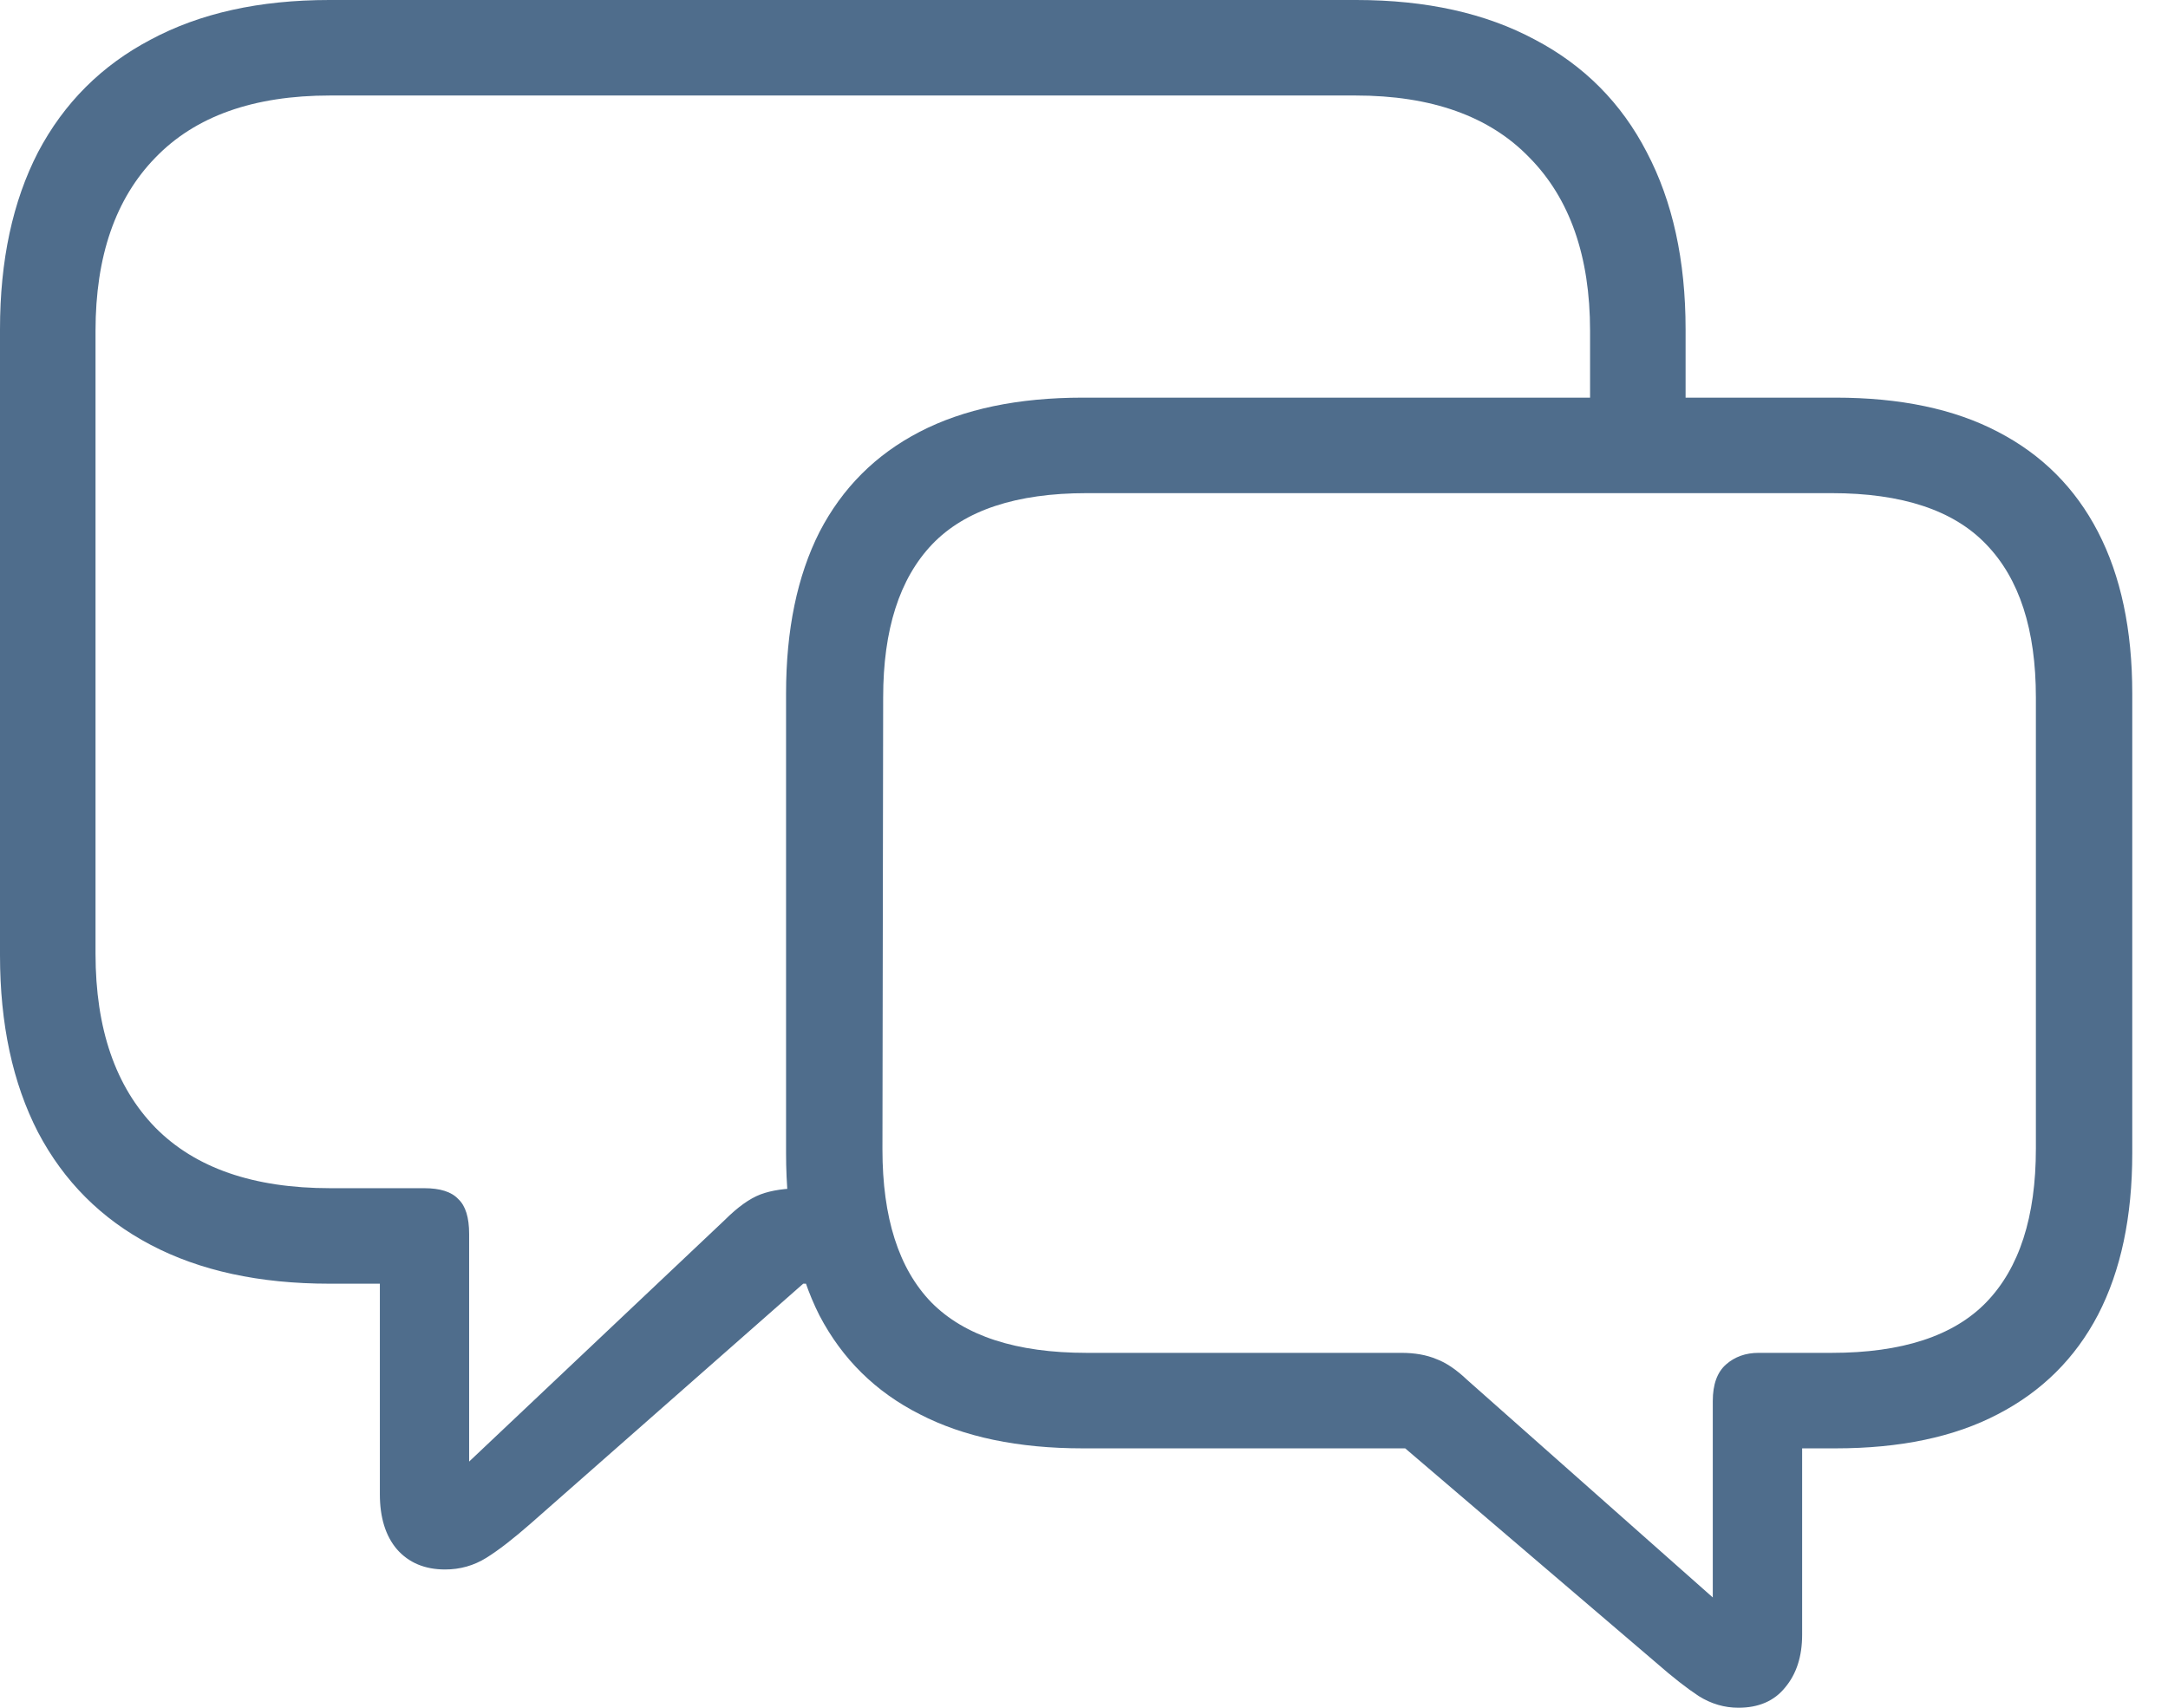
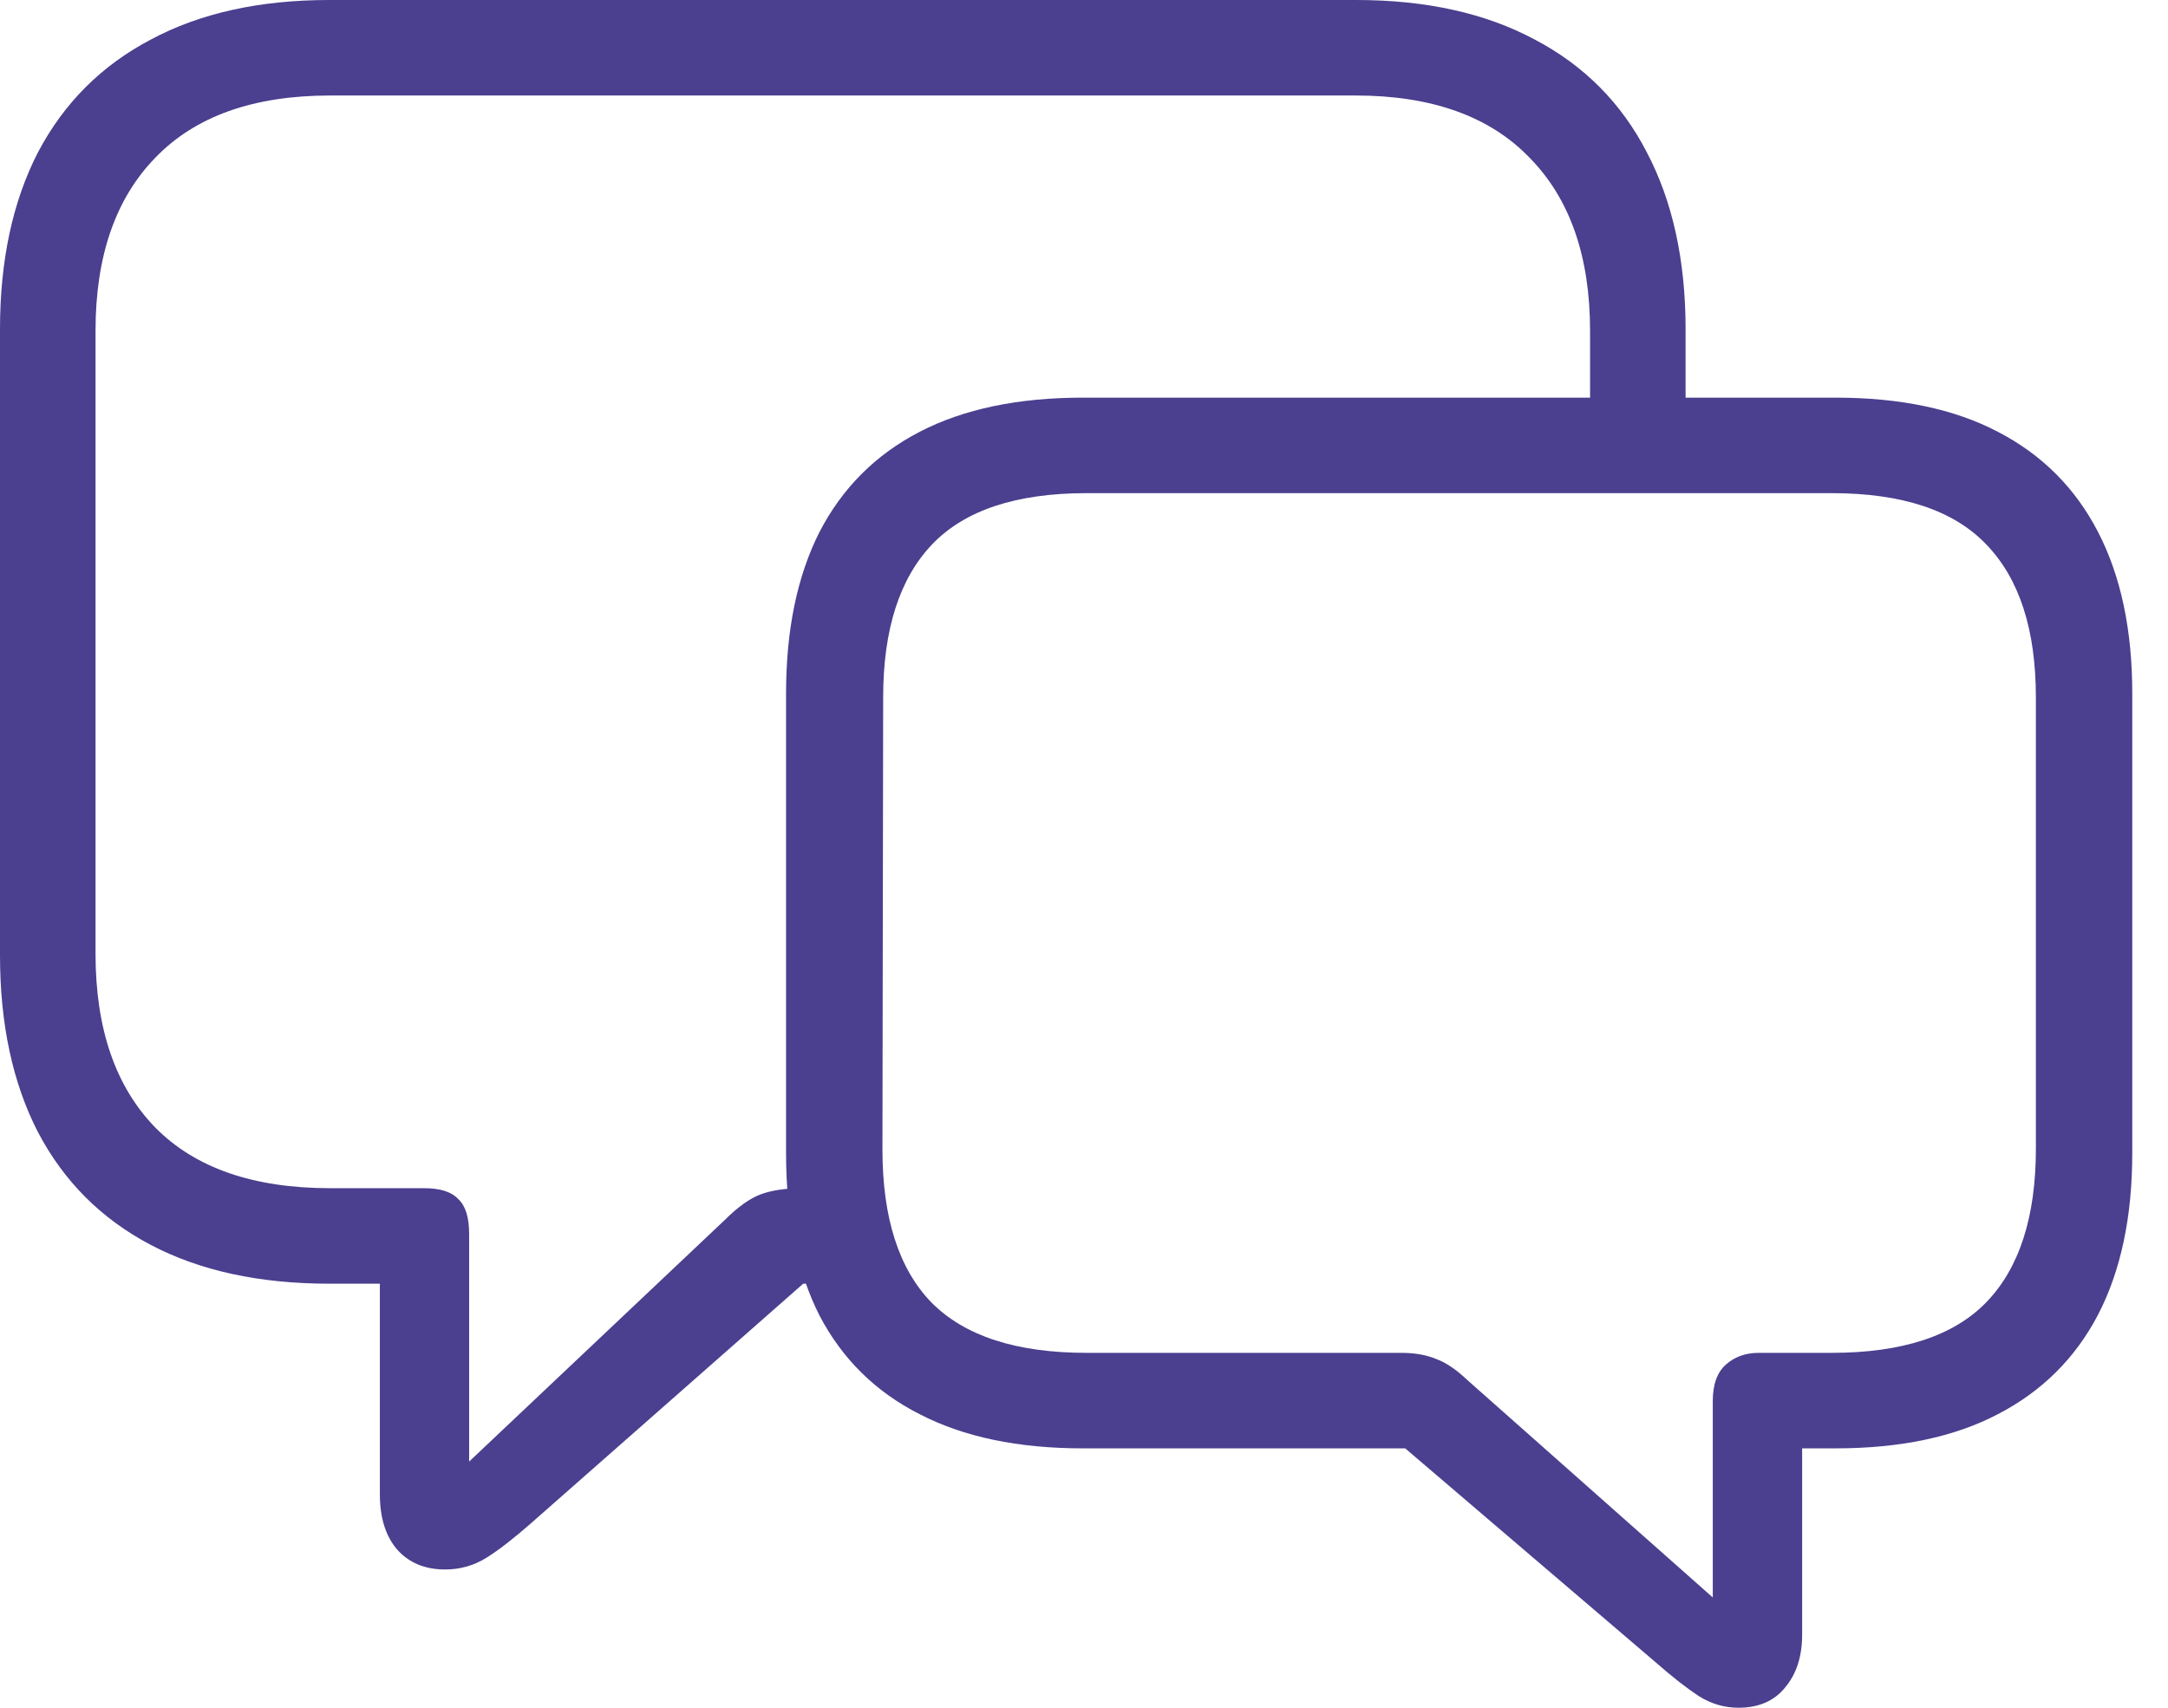
<svg xmlns="http://www.w3.org/2000/svg" width="33" height="26" viewBox="0 0 33 26" fill="none">
-   <path d="M13.372 19.544H12.226L8.075 23.198C7.815 23.426 7.591 23.6 7.402 23.718C7.212 23.836 7.003 23.895 6.775 23.895C6.467 23.895 6.223 23.793 6.042 23.588C5.868 23.383 5.782 23.103 5.782 22.748V19.544H5.013C3.949 19.544 3.043 19.347 2.294 18.953C1.545 18.559 0.973 17.988 0.579 17.239C0.193 16.49 0 15.591 0 14.543V5.013C0 3.965 0.193 3.066 0.579 2.317C0.973 1.569 1.545 0.997 2.294 0.603C3.043 0.201 3.949 0 5.013 0H20.644C21.708 0 22.614 0.201 23.363 0.603C24.112 0.997 24.68 1.569 25.066 2.317C25.46 3.066 25.657 3.965 25.657 5.013V7.07H24.203V5.037C24.203 3.902 23.895 3.023 23.281 2.4C22.674 1.77 21.791 1.454 20.632 1.454H5.025C3.858 1.454 2.972 1.77 2.365 2.4C1.758 3.023 1.454 3.902 1.454 5.037V14.519C1.454 15.662 1.758 16.545 2.365 17.168C2.972 17.783 3.858 18.09 5.025 18.09H6.456C6.7 18.09 6.873 18.145 6.976 18.256C7.086 18.358 7.141 18.535 7.141 18.788V22.252L11.031 18.575C11.228 18.378 11.41 18.248 11.575 18.185C11.741 18.122 11.958 18.09 12.226 18.09H12.935L13.372 19.544ZM16.482 22.051C15.497 22.051 14.669 21.878 13.999 21.531C13.329 21.192 12.821 20.691 12.474 20.029C12.135 19.359 11.965 18.535 11.965 17.558V10.558C11.965 9.589 12.135 8.769 12.474 8.099C12.821 7.429 13.329 6.921 13.999 6.574C14.669 6.227 15.497 6.054 16.482 6.054H27.939C28.924 6.054 29.748 6.227 30.41 6.574C31.08 6.921 31.589 7.429 31.935 8.099C32.282 8.769 32.456 9.589 32.456 10.558V17.558C32.456 18.527 32.282 19.347 31.935 20.017C31.589 20.679 31.08 21.184 30.41 21.531C29.748 21.878 28.924 22.051 27.939 22.051H27.431V24.889C27.431 25.22 27.344 25.488 27.171 25.693C27.005 25.898 26.768 26 26.461 26C26.248 26 26.047 25.941 25.858 25.823C25.677 25.704 25.46 25.535 25.208 25.314L21.389 22.051H16.482ZM16.541 20.597H21.33C21.535 20.597 21.712 20.628 21.862 20.691C22.012 20.746 22.169 20.853 22.335 21.011L26.071 24.321V21.33C26.071 21.078 26.138 20.892 26.272 20.774C26.406 20.656 26.572 20.597 26.768 20.597H27.88C28.952 20.597 29.736 20.34 30.233 19.828C30.737 19.308 30.989 18.527 30.989 17.487V10.618C30.989 9.585 30.737 8.809 30.233 8.288C29.736 7.768 28.952 7.508 27.88 7.508H16.541C15.469 7.508 14.685 7.768 14.188 8.288C13.692 8.809 13.443 9.585 13.443 10.618L13.432 17.499C13.432 18.539 13.68 19.316 14.176 19.828C14.681 20.34 15.469 20.597 16.541 20.597Z" fill="#4F6D8C" />
+   <path d="M13.372 19.544H12.226L8.075 23.198C7.815 23.426 7.591 23.6 7.402 23.718C7.212 23.836 7.003 23.895 6.775 23.895C6.467 23.895 6.223 23.793 6.042 23.588C5.868 23.383 5.782 23.103 5.782 22.748V19.544H5.013C3.949 19.544 3.043 19.347 2.294 18.953C1.545 18.559 0.973 17.988 0.579 17.239C0.193 16.49 0 15.591 0 14.543V5.013C0 3.965 0.193 3.066 0.579 2.317C0.973 1.569 1.545 0.997 2.294 0.603C3.043 0.201 3.949 0 5.013 0H20.644C21.708 0 22.614 0.201 23.363 0.603C24.112 0.997 24.68 1.569 25.066 2.317C25.46 3.066 25.657 3.965 25.657 5.013V7.07H24.203V5.037C24.203 3.902 23.895 3.023 23.281 2.4C22.674 1.77 21.791 1.454 20.632 1.454H5.025C3.858 1.454 2.972 1.77 2.365 2.4C1.758 3.023 1.454 3.902 1.454 5.037V14.519C1.454 15.662 1.758 16.545 2.365 17.168C2.972 17.783 3.858 18.09 5.025 18.09H6.456C6.7 18.09 6.873 18.145 6.976 18.256C7.086 18.358 7.141 18.535 7.141 18.788V22.252L11.031 18.575C11.228 18.378 11.41 18.248 11.575 18.185C11.741 18.122 11.958 18.09 12.226 18.09H12.935L13.372 19.544ZM16.482 22.051C15.497 22.051 14.669 21.878 13.999 21.531C13.329 21.192 12.821 20.691 12.474 20.029C12.135 19.359 11.965 18.535 11.965 17.558V10.558C11.965 9.589 12.135 8.769 12.474 8.099C12.821 7.429 13.329 6.921 13.999 6.574C14.669 6.227 15.497 6.054 16.482 6.054H27.939C28.924 6.054 29.748 6.227 30.41 6.574C31.08 6.921 31.589 7.429 31.935 8.099C32.282 8.769 32.456 9.589 32.456 10.558V17.558C32.456 18.527 32.282 19.347 31.935 20.017C31.589 20.679 31.08 21.184 30.41 21.531C29.748 21.878 28.924 22.051 27.939 22.051H27.431V24.889C27.431 25.22 27.344 25.488 27.171 25.693C27.005 25.898 26.768 26 26.461 26C26.248 26 26.047 25.941 25.858 25.823C25.677 25.704 25.46 25.535 25.208 25.314L21.389 22.051H16.482ZM16.541 20.597H21.33C21.535 20.597 21.712 20.628 21.862 20.691C22.012 20.746 22.169 20.853 22.335 21.011L26.071 24.321V21.33C26.071 21.078 26.138 20.892 26.272 20.774C26.406 20.656 26.572 20.597 26.768 20.597H27.88C28.952 20.597 29.736 20.34 30.233 19.828C30.737 19.308 30.989 18.527 30.989 17.487V10.618C30.989 9.585 30.737 8.809 30.233 8.288C29.736 7.768 28.952 7.508 27.88 7.508H16.541C15.469 7.508 14.685 7.768 14.188 8.288C13.692 8.809 13.443 9.585 13.443 10.618L13.432 17.499C13.432 18.539 13.68 19.316 14.176 19.828C14.681 20.34 15.469 20.597 16.541 20.597Z" fill="#4B3F8F" />
</svg>
